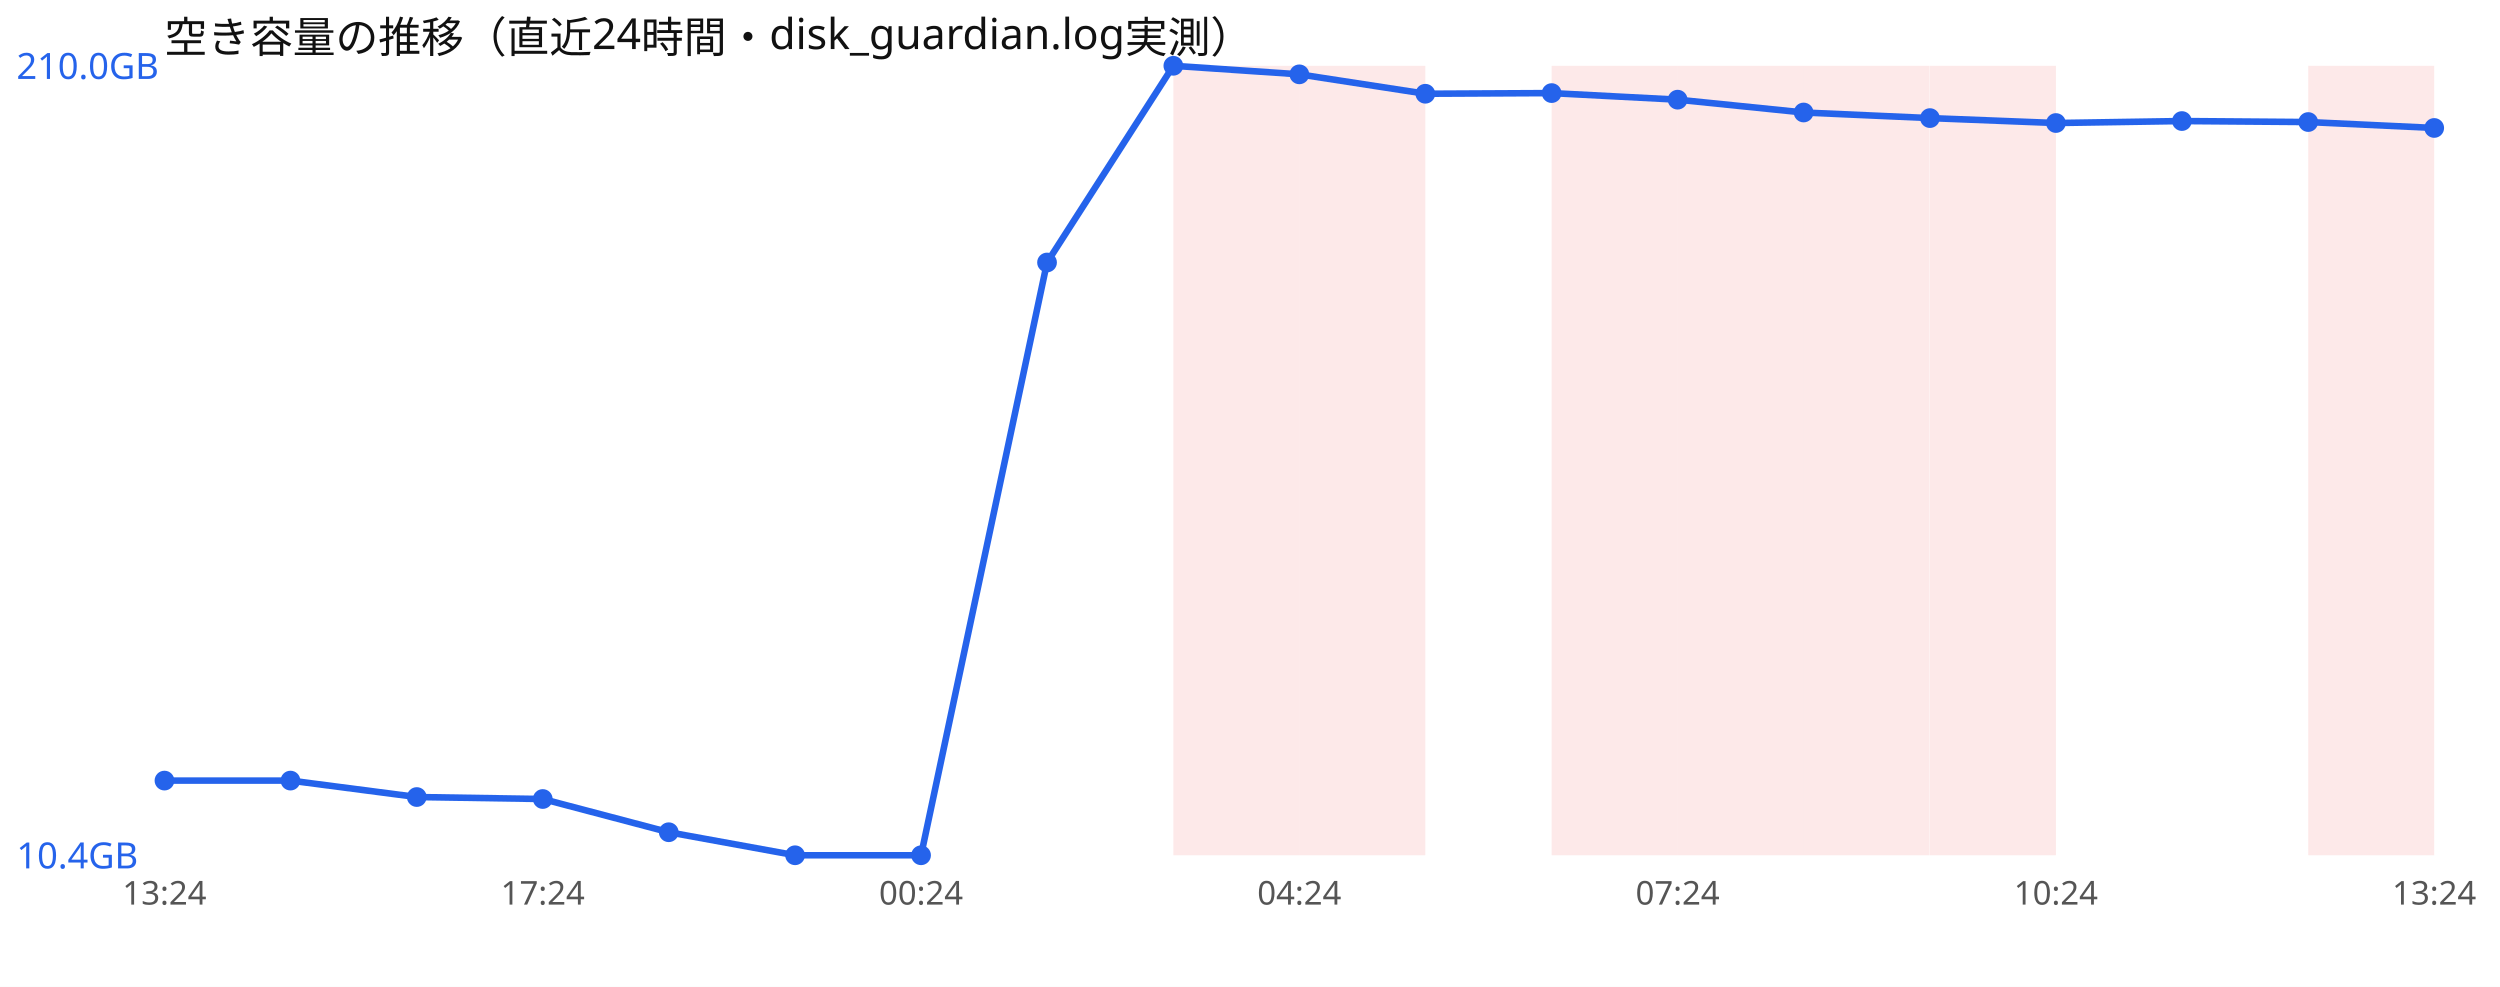
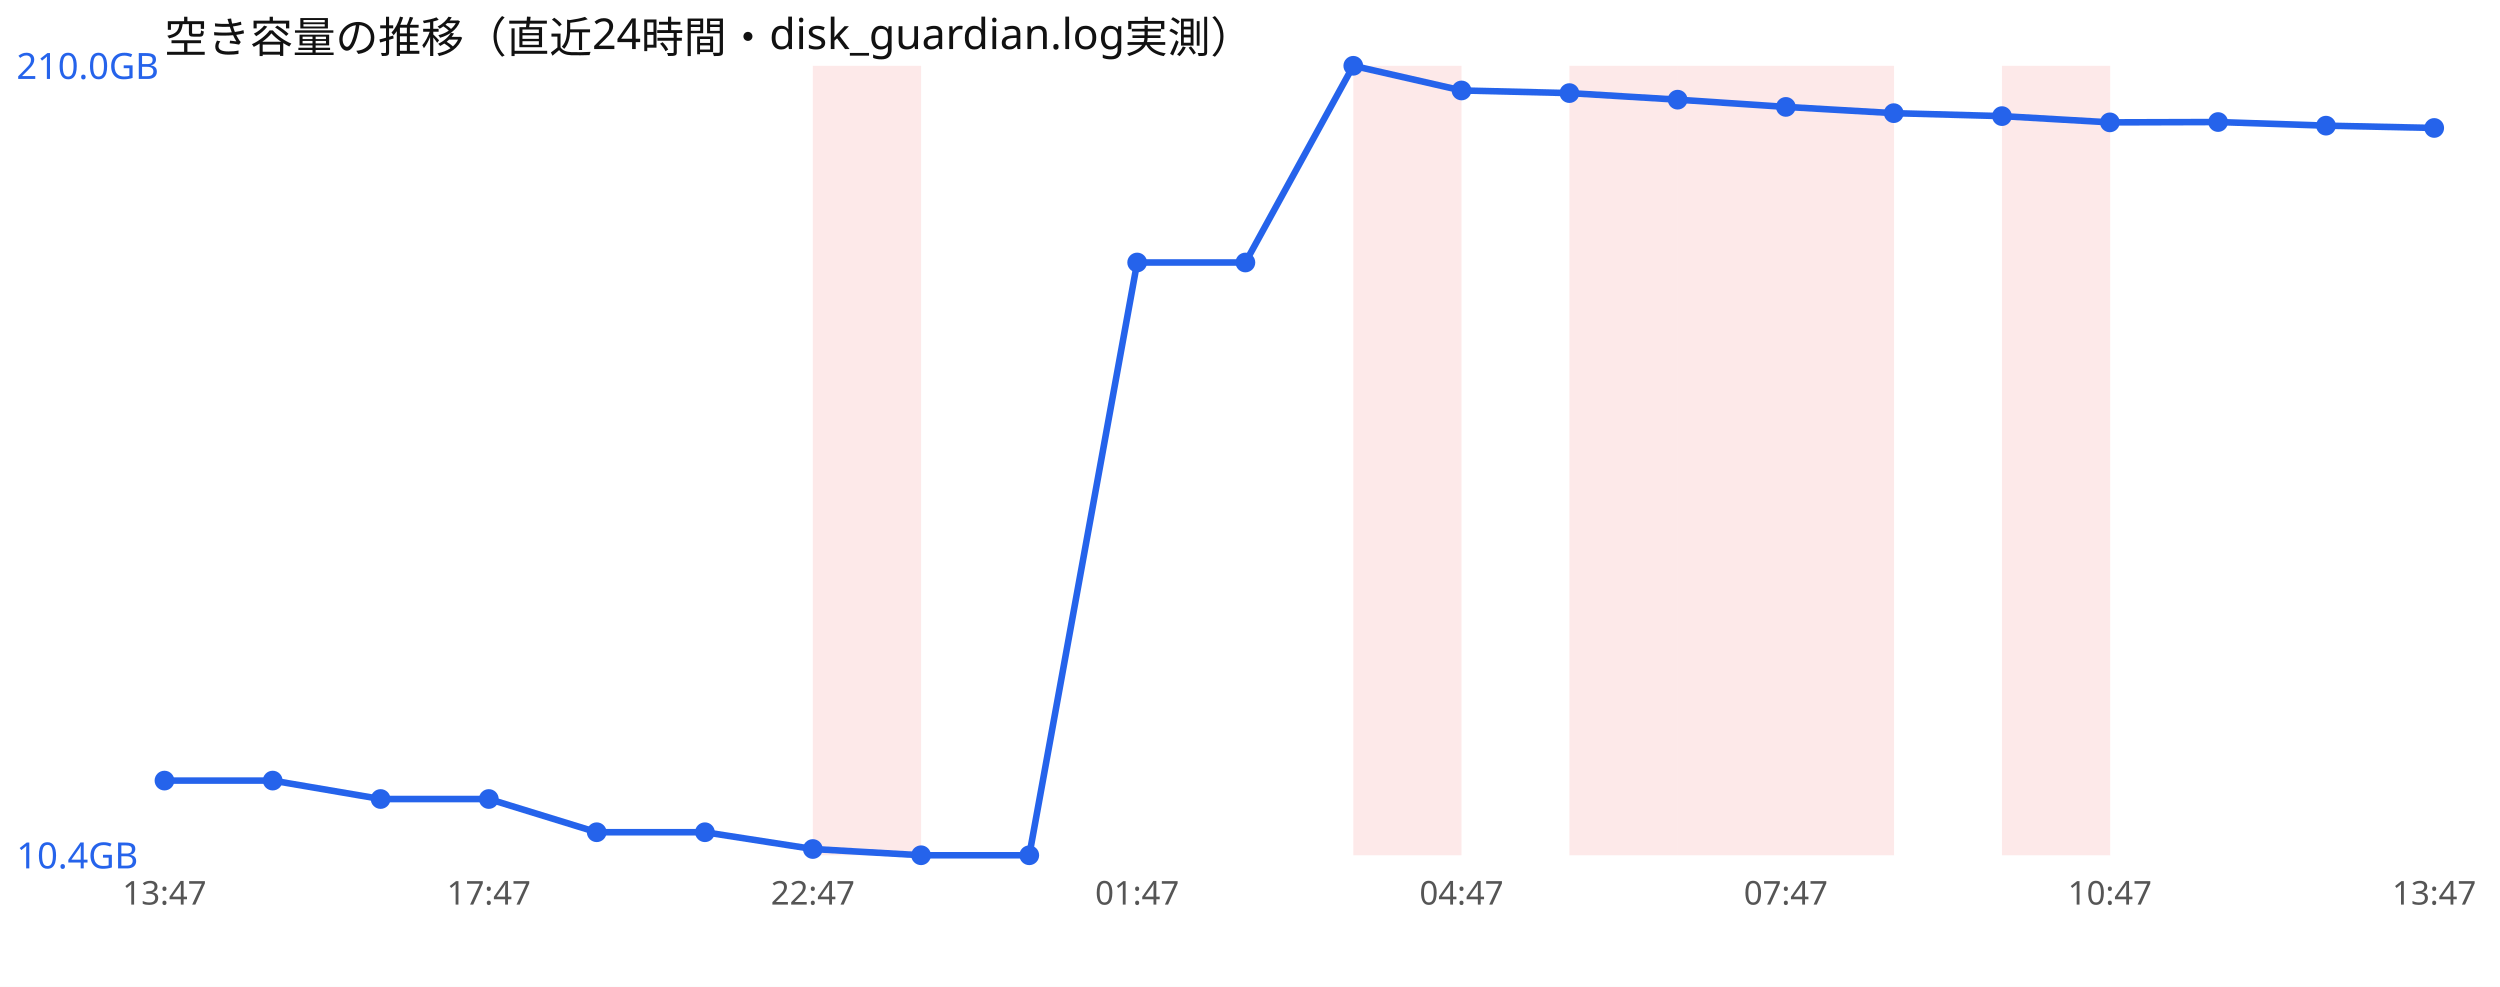
<svg xmlns="http://www.w3.org/2000/svg" width="760" height="300" viewBox="0 0 760 300" font-family="sans-serif">
  <rect width="760" height="300" fill="#ffffff" />
  <text x="50" y="16" font-size="13" fill="#111">空き容量の推移（直近24時間・disk_guardian.log実測）</text>
-   <rect x="356.7" y="20" width="38.3" height="240" fill="#ef4444" opacity="0.12" />
-   <rect x="395.0" y="20" width="38.3" height="240" fill="#ef4444" opacity="0.12" />
-   <rect x="471.7" y="20" width="38.3" height="240" fill="#ef4444" opacity="0.12" />
-   <rect x="510.0" y="20" width="38.3" height="240" fill="#ef4444" opacity="0.12" />
-   <rect x="548.3" y="20" width="38.3" height="240" fill="#ef4444" opacity="0.12" />
-   <rect x="586.7" y="20" width="38.3" height="240" fill="#ef4444" opacity="0.12" />
-   <rect x="701.7" y="20" width="38.3" height="240" fill="#ef4444" opacity="0.12" />
-   <polyline points="50.0,237.3 88.3,237.3 126.7,242.3 165.0,242.9 203.3,253.0 241.7,260.0 280.0,260.0 318.3,79.8 356.7,20.0 395.0,22.6 433.3,28.5 471.7,28.3 510.0,30.3 548.3,34.2 586.7,35.9 625.0,37.4 663.3,36.8 701.7,37.1 740.0,38.9" fill="none" stroke="#2563eb" stroke-width="2" />
+   <rect x="247.1" y="20" width="32.9" height="240" fill="#ef4444" opacity="0.12" />
+   <rect x="411.4" y="20" width="32.9" height="240" fill="#ef4444" opacity="0.12" />
+   <rect x="477.1" y="20" width="32.9" height="240" fill="#ef4444" opacity="0.12" />
+   <rect x="510.0" y="20" width="32.9" height="240" fill="#ef4444" opacity="0.12" />
+   <rect x="542.9" y="20" width="32.9" height="240" fill="#ef4444" opacity="0.12" />
+   <rect x="608.6" y="20" width="32.9" height="240" fill="#ef4444" opacity="0.12" />
+   <polyline points="50.0,237.3 82.9,237.3 115.7,242.9 148.6,242.9 181.4,253.0 214.3,253.0 247.1,258.1 280.0,260.0 312.9,260.0 345.7,79.8 378.6,79.8 411.4,20.0 444.3,27.5 477.1,28.3 510.0,30.3 542.9,32.5 575.7,34.4 608.6,35.3 641.4,37.2 674.3,37.1 707.1,38.2 740.0,38.9" fill="none" stroke="#2563eb" stroke-width="2" />
  <circle cx="50.0" cy="237.3" r="3" fill="#2563eb" />
-   <circle cx="88.3" cy="237.3" r="3" fill="#2563eb" />
-   <circle cx="126.7" cy="242.3" r="3" fill="#2563eb" />
-   <circle cx="165.0" cy="242.9" r="3" fill="#2563eb" />
-   <circle cx="203.3" cy="253.0" r="3" fill="#2563eb" />
-   <circle cx="241.7" cy="260.0" r="3" fill="#2563eb" />
+   <circle cx="82.9" cy="237.3" r="3" fill="#2563eb" />
+   <circle cx="115.7" cy="242.9" r="3" fill="#2563eb" />
+   <circle cx="148.6" cy="242.9" r="3" fill="#2563eb" />
+   <circle cx="181.4" cy="253.0" r="3" fill="#2563eb" />
+   <circle cx="214.3" cy="253.0" r="3" fill="#2563eb" />
+   <circle cx="247.1" cy="258.1" r="3" fill="#2563eb" />
  <circle cx="280.0" cy="260.0" r="3" fill="#2563eb" />
-   <circle cx="318.3" cy="79.8" r="3" fill="#2563eb" />
-   <circle cx="356.7" cy="20.0" r="3" fill="#2563eb" />
-   <circle cx="395.0" cy="22.6" r="3" fill="#2563eb" />
-   <circle cx="433.3" cy="28.5" r="3" fill="#2563eb" />
-   <circle cx="471.7" cy="28.3" r="3" fill="#2563eb" />
+   <circle cx="312.9" cy="260.0" r="3" fill="#2563eb" />
+   <circle cx="345.7" cy="79.8" r="3" fill="#2563eb" />
+   <circle cx="378.6" cy="79.8" r="3" fill="#2563eb" />
+   <circle cx="411.4" cy="20.0" r="3" fill="#2563eb" />
+   <circle cx="444.3" cy="27.5" r="3" fill="#2563eb" />
+   <circle cx="477.1" cy="28.3" r="3" fill="#2563eb" />
  <circle cx="510.0" cy="30.3" r="3" fill="#2563eb" />
-   <circle cx="548.3" cy="34.2" r="3" fill="#2563eb" />
-   <circle cx="586.7" cy="35.9" r="3" fill="#2563eb" />
-   <circle cx="625.0" cy="37.4" r="3" fill="#2563eb" />
-   <circle cx="663.3" cy="36.8" r="3" fill="#2563eb" />
-   <circle cx="701.7" cy="37.1" r="3" fill="#2563eb" />
+   <circle cx="542.9" cy="32.5" r="3" fill="#2563eb" />
+   <circle cx="575.7" cy="34.4" r="3" fill="#2563eb" />
+   <circle cx="608.6" cy="35.3" r="3" fill="#2563eb" />
+   <circle cx="641.4" cy="37.2" r="3" fill="#2563eb" />
+   <circle cx="674.3" cy="37.1" r="3" fill="#2563eb" />
+   <circle cx="707.1" cy="38.2" r="3" fill="#2563eb" />
  <circle cx="740.0" cy="38.9" r="3" fill="#2563eb" />
  <text x="5" y="24.0" font-size="11" fill="#2563eb">210.0GB</text>
  <text x="5" y="264.0" font-size="11" fill="#2563eb">10.4GB</text>
-   <text x="50.0" y="275" font-size="10" fill="#555" text-anchor="middle">13:24</text>
-   <text x="165.0" y="275" font-size="10" fill="#555" text-anchor="middle">17:24</text>
-   <text x="280.0" y="275" font-size="10" fill="#555" text-anchor="middle">00:24</text>
-   <text x="395.0" y="275" font-size="10" fill="#555" text-anchor="middle">04:24</text>
-   <text x="510.0" y="275" font-size="10" fill="#555" text-anchor="middle">07:24</text>
-   <text x="625.0" y="275" font-size="10" fill="#555" text-anchor="middle">10:24</text>
-   <text x="740.0" y="275" font-size="10" fill="#555" text-anchor="middle">13:24</text>
+   <text x="50.0" y="275" font-size="10" fill="#555" text-anchor="middle">13:47</text>
+   <text x="148.6" y="275" font-size="10" fill="#555" text-anchor="middle">17:47</text>
+   <text x="247.1" y="275" font-size="10" fill="#555" text-anchor="middle">22:47</text>
+   <text x="345.7" y="275" font-size="10" fill="#555" text-anchor="middle">01:47</text>
+   <text x="444.3" y="275" font-size="10" fill="#555" text-anchor="middle">04:47</text>
+   <text x="542.9" y="275" font-size="10" fill="#555" text-anchor="middle">07:47</text>
+   <text x="641.4" y="275" font-size="10" fill="#555" text-anchor="middle">10:47</text>
+   <text x="740.0" y="275" font-size="10" fill="#555" text-anchor="middle">13:47</text>
</svg>
